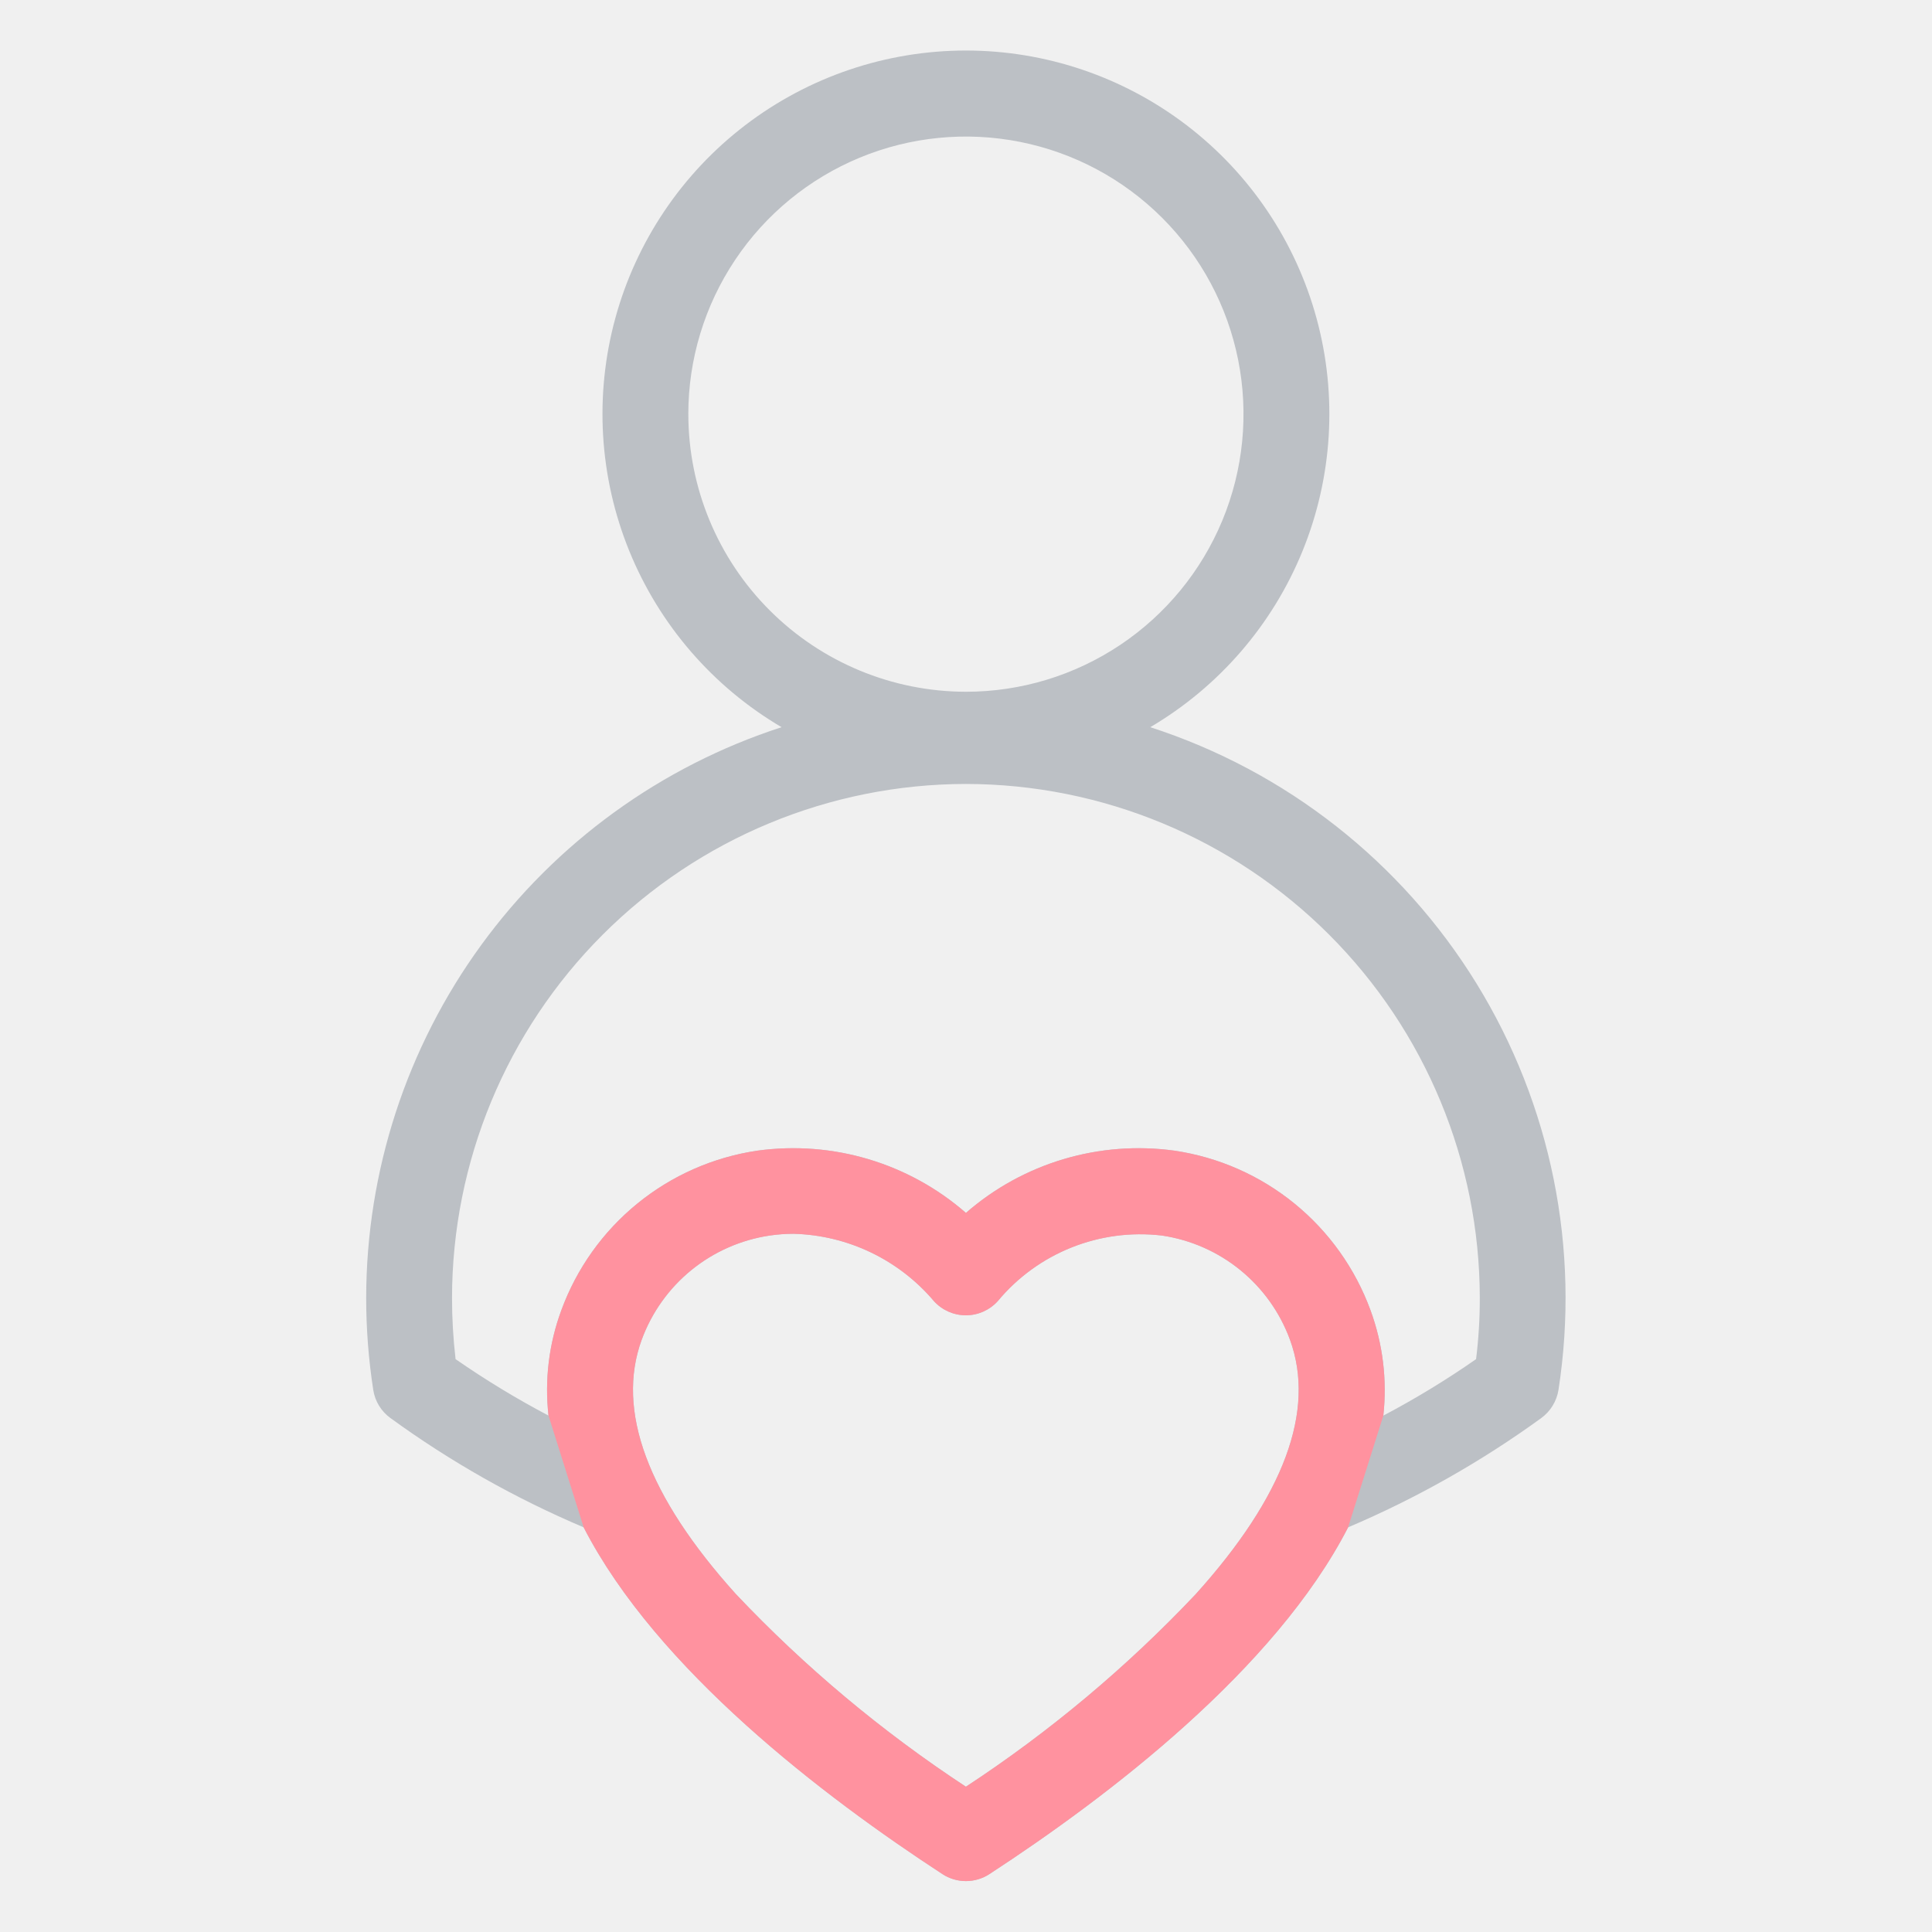
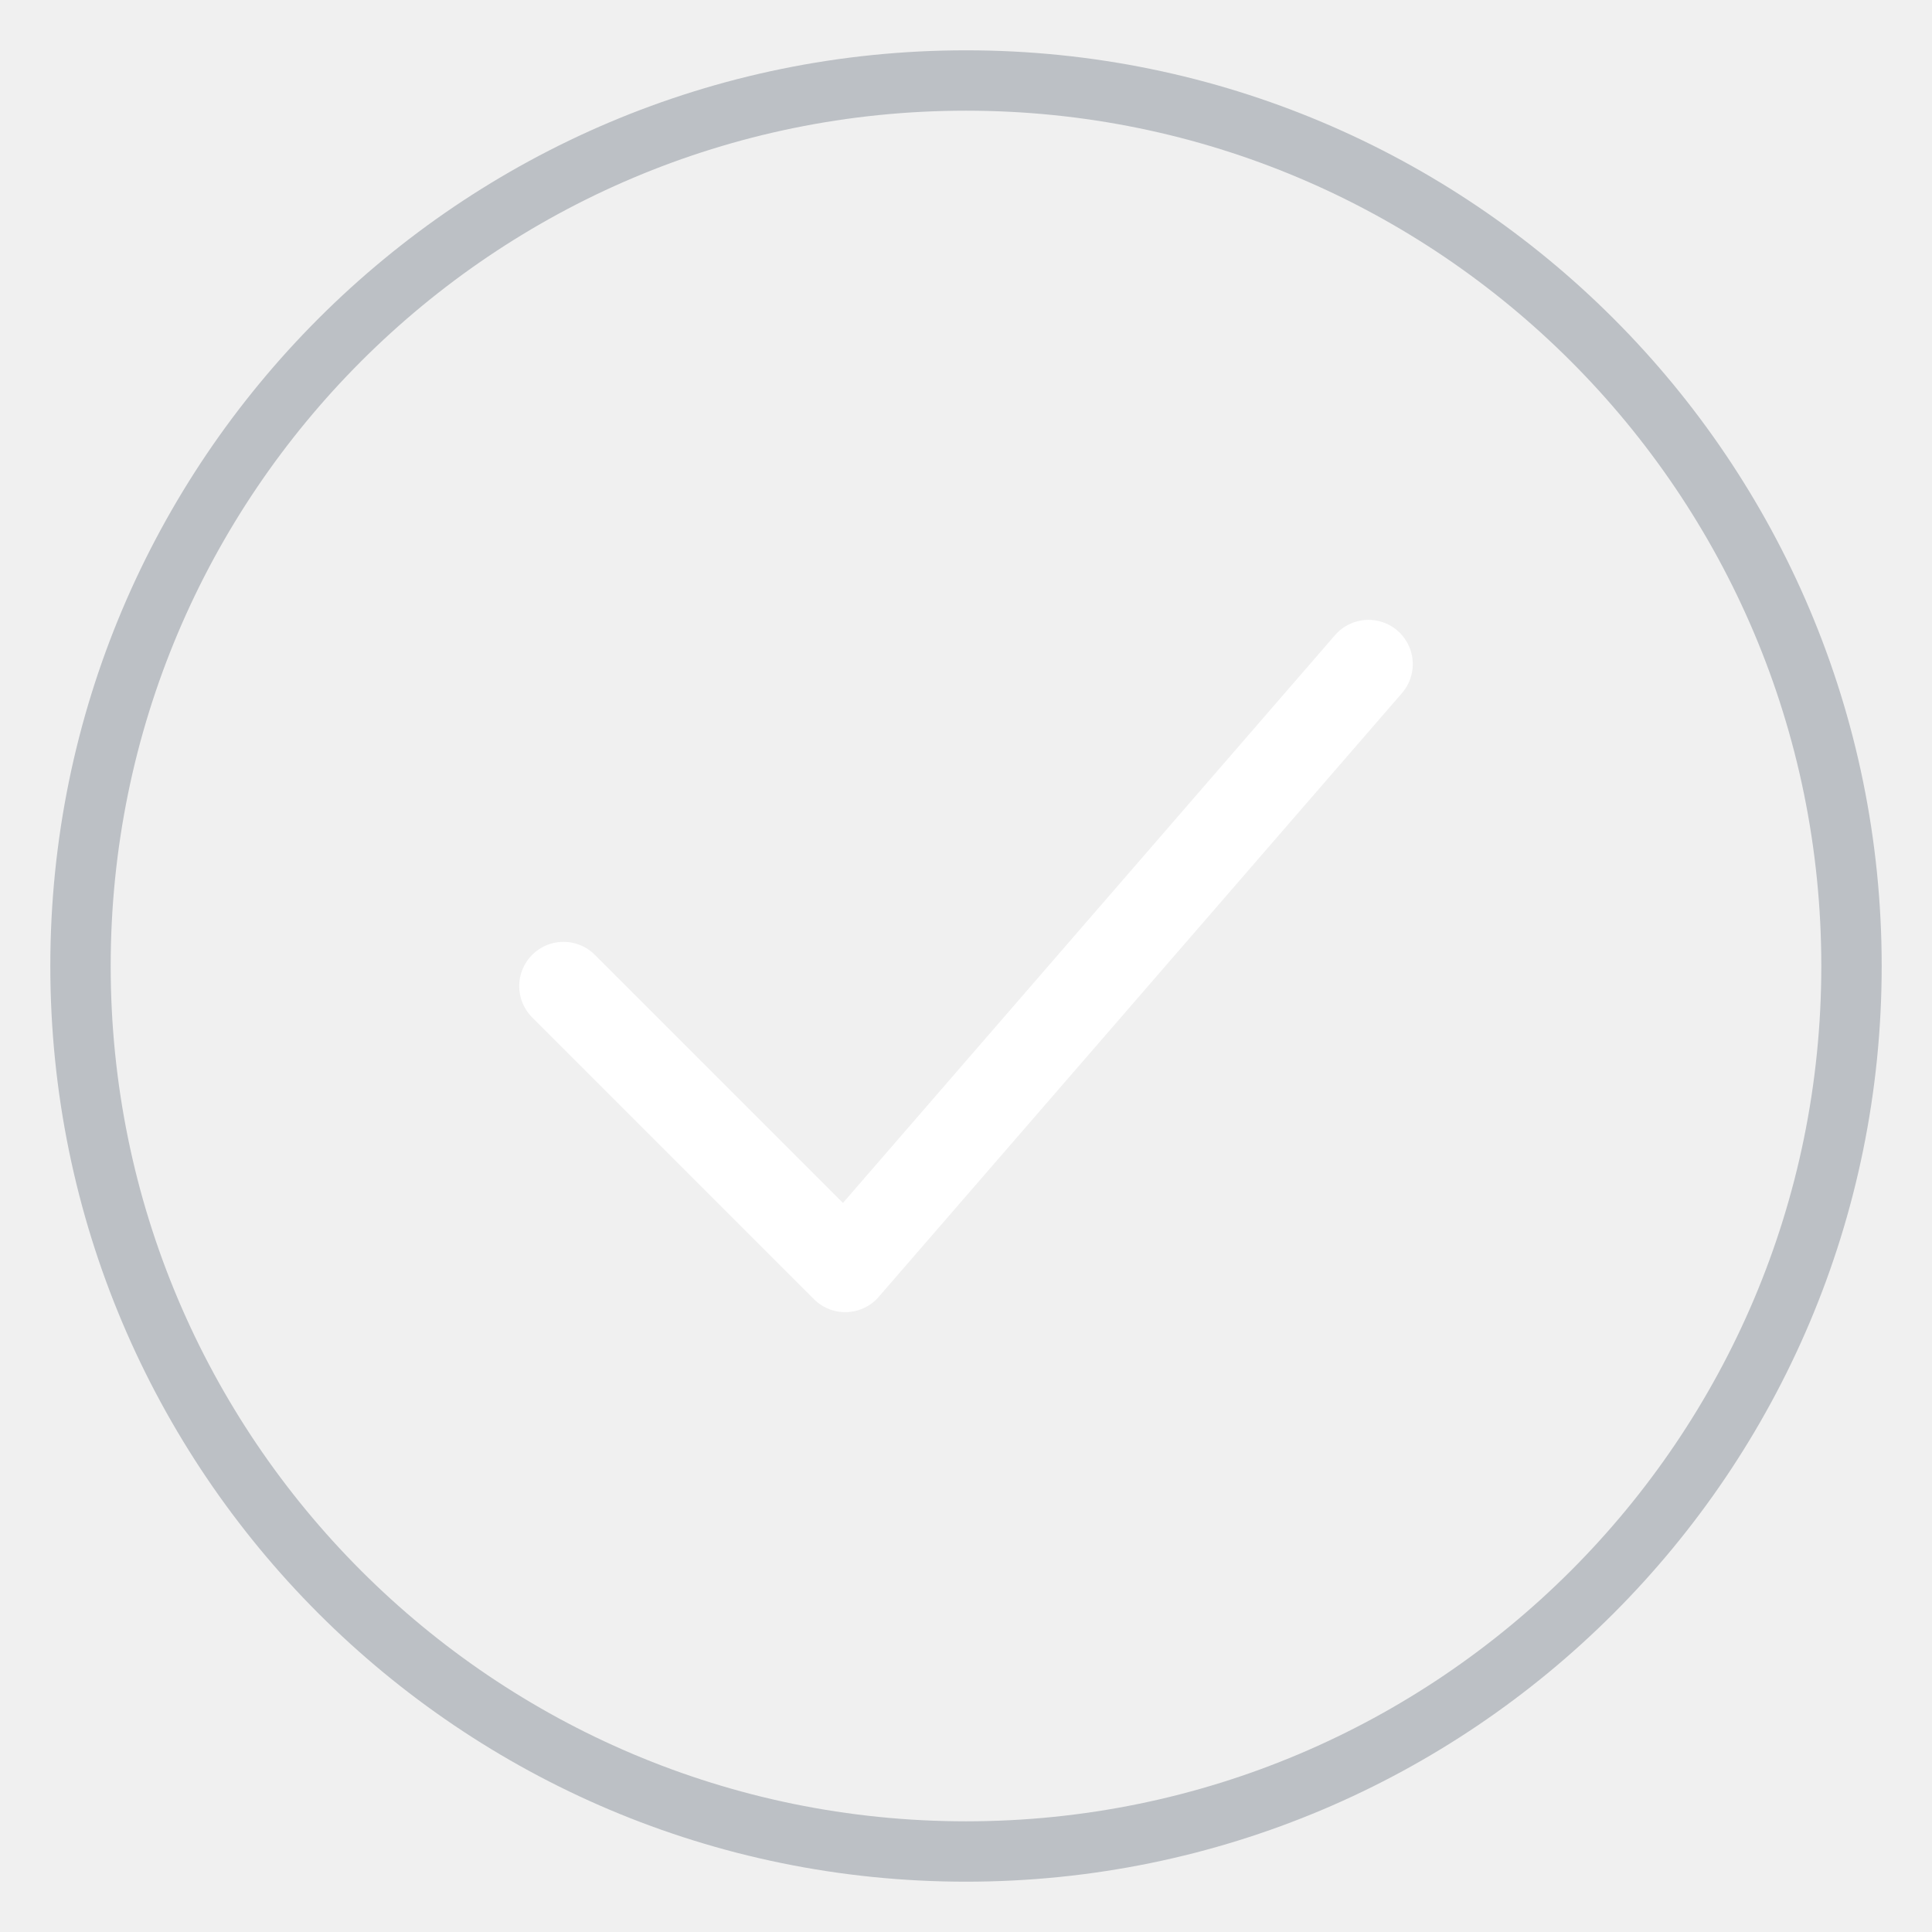
- <svg xmlns="http://www.w3.org/2000/svg" preserveAspectRatio="none" overflow="visible" style="display: block;" width="94.553" height="94.553" viewBox="0 0 94.553 94.553" fill="none">
-   <g id="icon">
-     <path id="Vector" fill-rule="evenodd" clip-rule="evenodd" d="M47.272 38.367C53.94 38.375 60.332 41.028 65.047 45.742C69.762 50.457 72.414 56.849 72.422 63.517C72.424 64.52 72.363 65.522 72.24 66.517C70.786 67.531 69.269 68.454 67.701 69.28C67.893 67.537 67.678 65.772 67.074 64.126C66.326 62.081 65.04 60.276 63.352 58.901C61.664 57.526 59.636 56.632 57.482 56.314C53.798 55.805 50.075 56.915 47.273 59.359C44.47 56.915 40.746 55.804 37.062 56.314C34.908 56.632 32.88 57.526 31.193 58.901C29.504 60.276 28.219 62.081 27.471 64.126C26.863 65.771 26.648 67.537 26.844 69.28C25.273 68.452 23.755 67.529 22.296 66.517C22.18 65.521 22.122 64.52 22.122 63.517C22.131 56.85 24.783 50.457 29.498 45.742C34.212 41.028 40.604 38.375 47.273 38.367H47.272ZM33.686 20.27C33.686 17.583 34.483 14.956 35.976 12.722C37.468 10.487 39.59 8.746 42.072 7.717C44.555 6.689 47.287 6.42 49.922 6.944C52.557 7.468 54.978 8.762 56.878 10.662C58.779 12.562 60.072 14.982 60.597 17.618C61.121 20.253 60.852 22.985 59.824 25.468C58.795 27.95 57.054 30.072 54.82 31.565C52.586 33.058 49.959 33.855 47.272 33.855C43.67 33.851 40.217 32.418 37.67 29.871C35.123 27.325 33.691 23.872 33.687 20.27L33.686 20.27ZM58.519 78.019C62.845 73.221 64.396 69.033 63.133 65.569C62.644 64.234 61.804 63.055 60.702 62.158C59.599 61.26 58.275 60.676 56.869 60.467C53.818 60.106 50.791 61.315 48.829 63.679C48.429 64.119 47.863 64.37 47.269 64.37C46.674 64.37 46.108 64.119 45.709 63.679C43.994 61.652 41.495 60.452 38.841 60.381C38.449 60.381 38.057 60.41 37.669 60.467C36.262 60.676 34.938 61.26 33.835 62.158C32.733 63.056 31.893 64.234 31.404 65.569C30.141 69.033 31.693 73.221 36.018 78.019H36.019C39.392 81.585 43.169 84.748 47.272 87.442C51.374 84.749 55.149 81.586 58.519 78.019L58.519 78.019ZM17.921 63.517C17.921 65.025 18.036 66.531 18.267 68.022C18.352 68.576 18.655 69.073 19.11 69.401C22.047 71.538 25.22 73.332 28.565 74.749C32.144 81.709 40.322 87.935 46.125 91.719C46.466 91.942 46.865 92.06 47.272 92.06C47.68 92.06 48.079 91.942 48.42 91.719C54.222 87.937 62.402 81.704 65.976 74.749V74.749C69.319 73.329 72.491 71.534 75.431 69.4C75.883 69.07 76.185 68.574 76.273 68.022C77.342 61.123 75.918 54.07 72.257 48.126C68.595 42.182 62.936 37.737 56.294 35.589C59.658 33.609 62.277 30.578 63.748 26.964C65.219 23.349 65.46 19.35 64.434 15.584C63.408 11.819 61.172 8.495 58.071 6.126C54.97 3.757 51.175 2.473 47.273 2.473C43.37 2.473 39.575 3.757 36.474 6.126C33.373 8.495 31.136 11.819 30.111 15.584C29.085 19.35 29.326 23.349 30.797 26.964C32.268 30.579 34.887 33.61 38.251 35.589C32.349 37.502 27.203 41.235 23.551 46.251C19.899 51.268 17.929 57.311 17.921 63.516L17.921 63.517Z" fill="#BCC0C5" />
-     <path id="Vector_2" fill-rule="evenodd" clip-rule="evenodd" d="M67.701 69.282C67.893 67.538 67.678 65.774 67.074 64.127C66.326 62.083 65.04 60.278 63.352 58.903C61.664 57.528 59.636 56.634 57.482 56.315C53.799 55.807 50.075 56.917 47.273 59.361C44.47 56.917 40.746 55.806 37.062 56.315C34.909 56.634 32.881 57.528 31.193 58.903C29.505 60.278 28.219 62.083 27.471 64.127C26.863 65.773 26.648 67.538 26.845 69.282L28.565 74.751C32.144 81.711 40.322 87.936 46.125 91.721C46.466 91.944 46.865 92.062 47.273 92.062C47.68 92.062 48.079 91.944 48.42 91.721C54.223 87.939 62.402 81.706 65.976 74.751L67.701 69.282ZM63.133 65.571C64.397 69.035 62.845 73.223 58.519 78.02C55.15 81.588 51.375 84.751 47.272 87.443C43.169 84.749 39.392 81.587 36.019 78.02C31.693 73.223 30.141 69.034 31.404 65.571C31.894 64.236 32.733 63.057 33.836 62.159C34.938 61.262 36.263 60.678 37.669 60.469C38.057 60.412 38.449 60.383 38.841 60.383C41.496 60.453 43.994 61.654 45.709 63.681C46.108 64.121 46.675 64.372 47.269 64.372C47.863 64.372 48.43 64.121 48.829 63.681C50.791 61.317 53.818 60.108 56.869 60.469C58.276 60.678 59.6 61.261 60.702 62.159C61.805 63.057 62.645 64.236 63.133 65.571Z" fill="#FF929F" />
-   </g>
+ <svg xmlns="http://www.w3.org/2000/svg" width="48" height="48" viewBox="0 0 48 48" fill="none">
+   <circle cx="24" cy="24" r="22" stroke="#BCC0C5" stroke-width="1.5" />
+   <path d="M14 24.5L21 31.5L34 16.5" stroke="#FFFFFF" stroke-width="2.2" stroke-linecap="round" stroke-linejoin="round" />
</svg>
